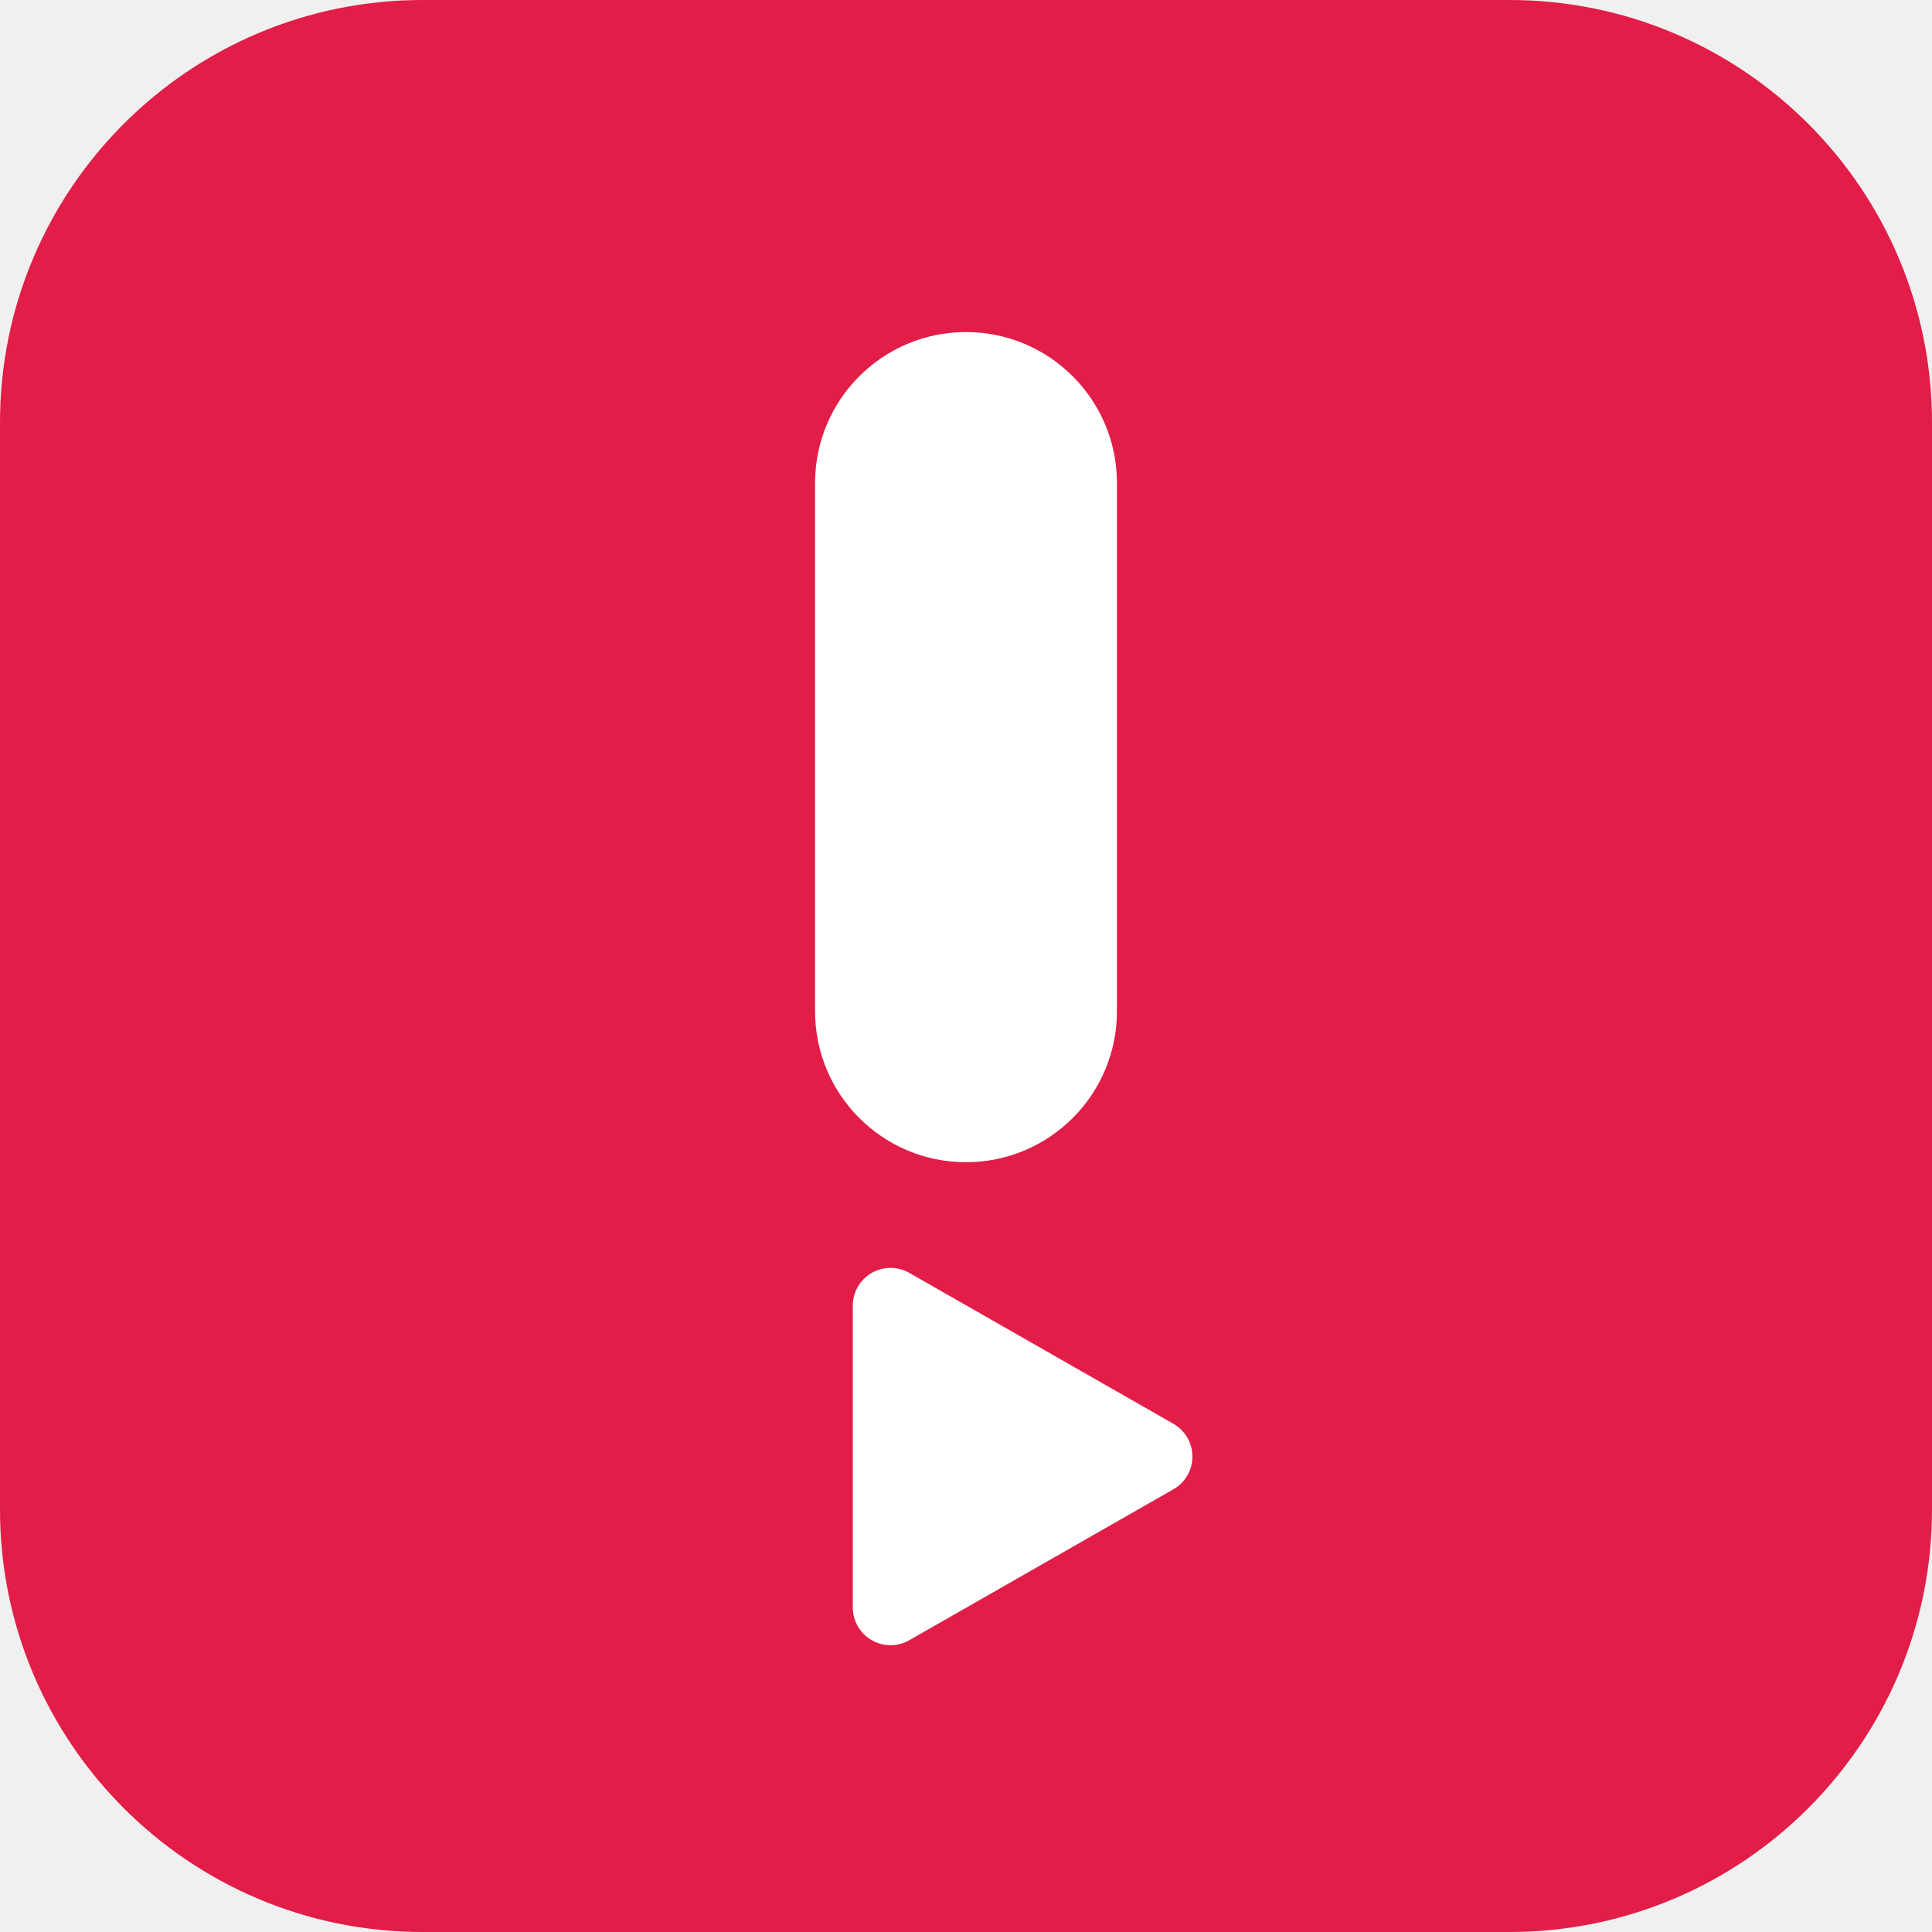
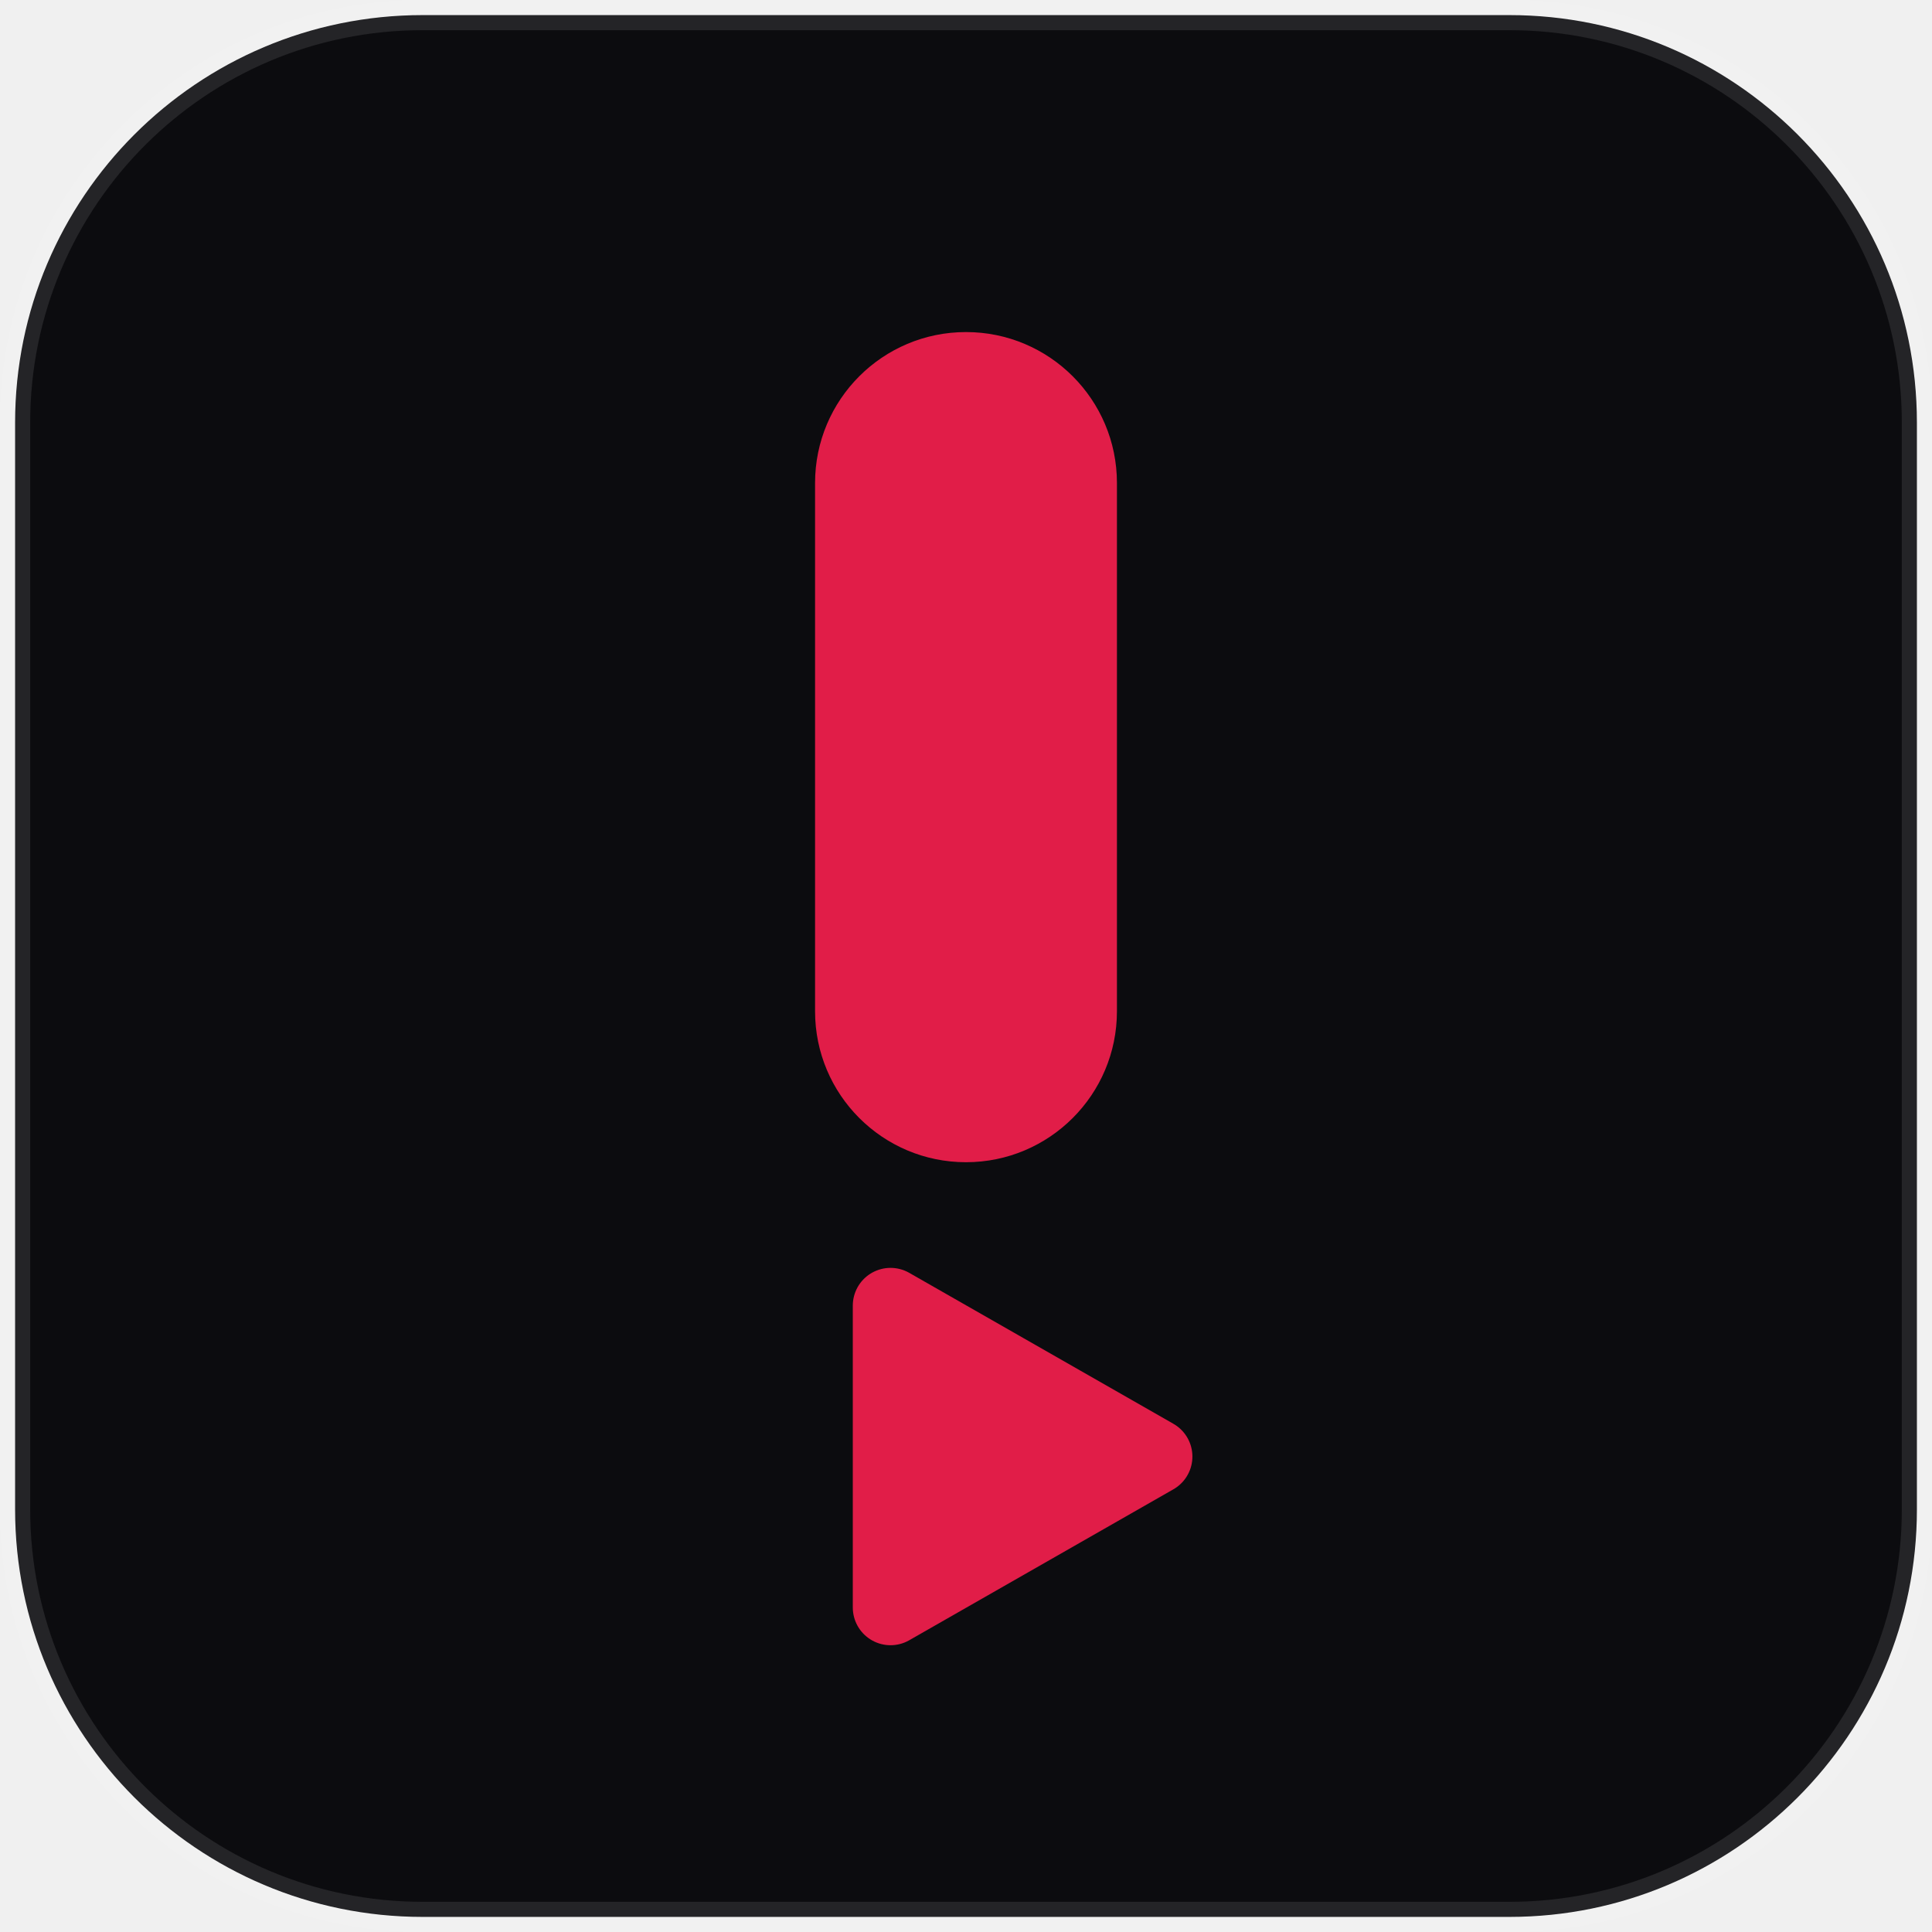
<svg xmlns="http://www.w3.org/2000/svg" width="512" height="512" viewBox="0 0 512 512">
-   <rect width="512" height="512" rx="112" fill="#e11d48" />
-   <g fill="#fff" stroke="#fff" stroke-linejoin="round">
+   <rect x="4" y="4" width="504" height="504" rx="108" fill="#0c0c0f" stroke="#ffffff" stroke-opacity="0.1" stroke-width="8" />
+   <g fill="#e11d48" stroke="#e11d48" stroke-linejoin="round">
    <rect x="216" y="88" width="80" height="220" rx="40" stroke="none" />
    <path d="M236 346 L236 426 L306 386 Z" stroke-width="20" />
  </g>
</svg>
